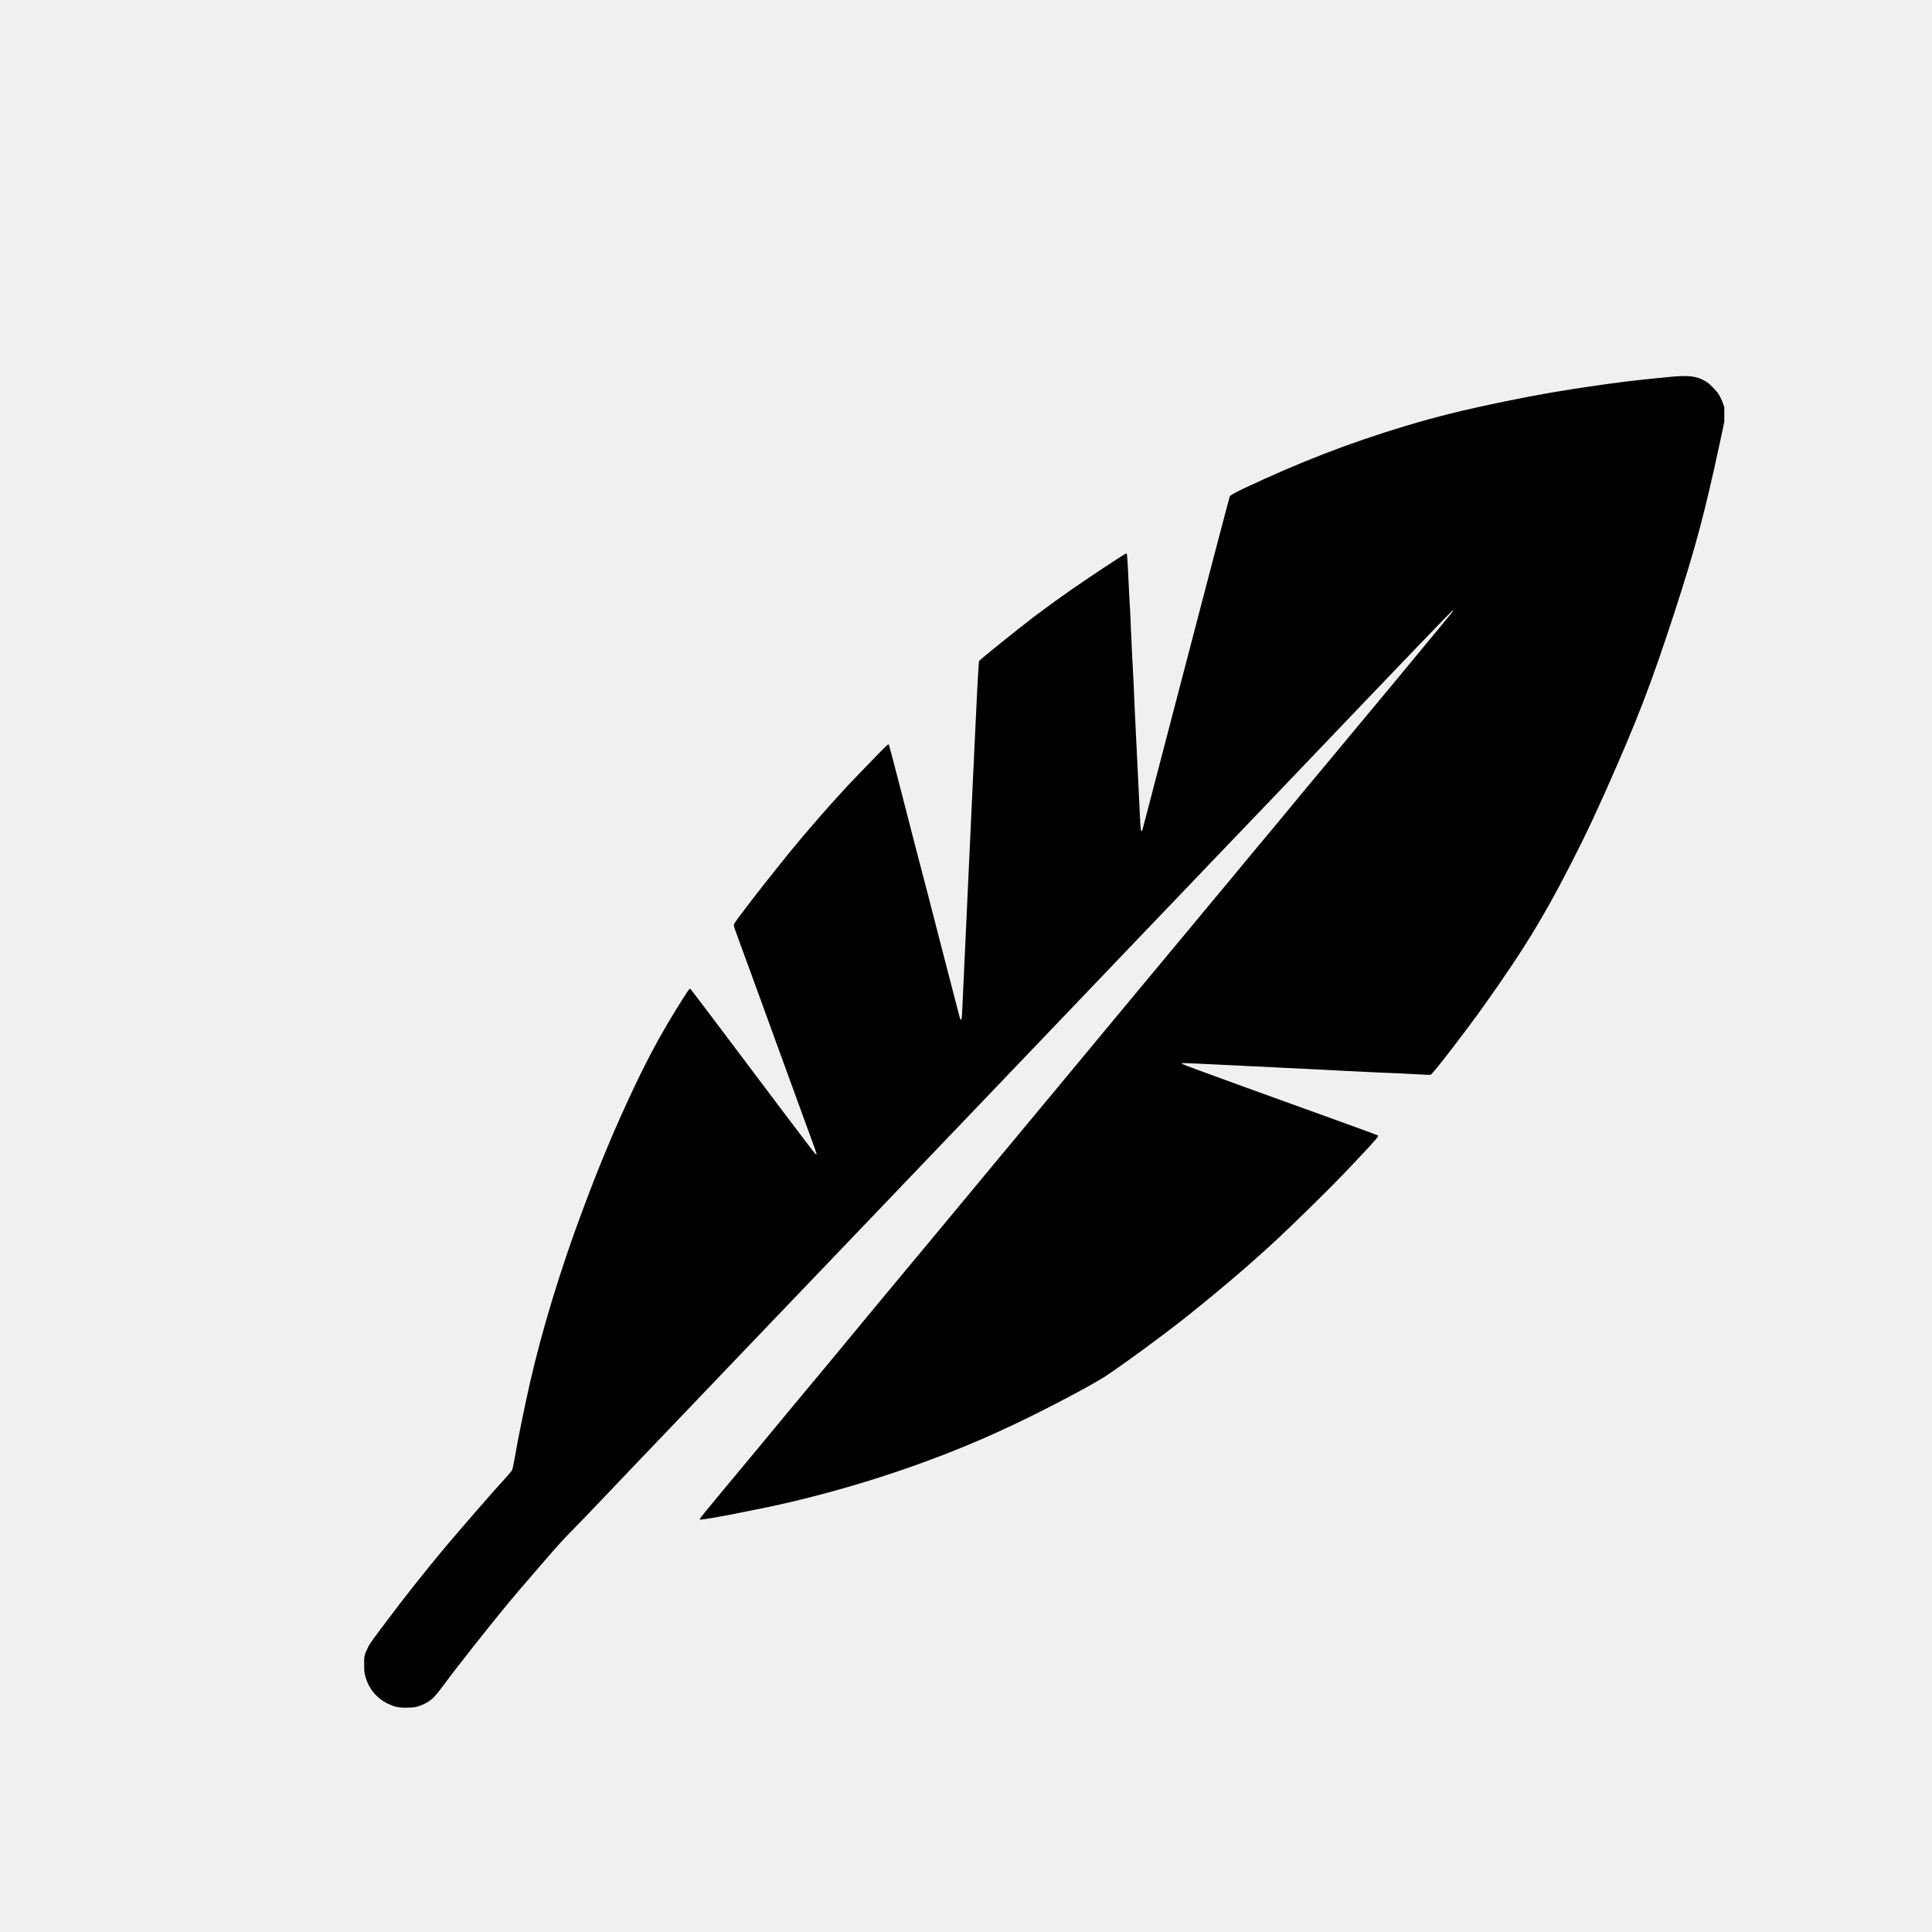
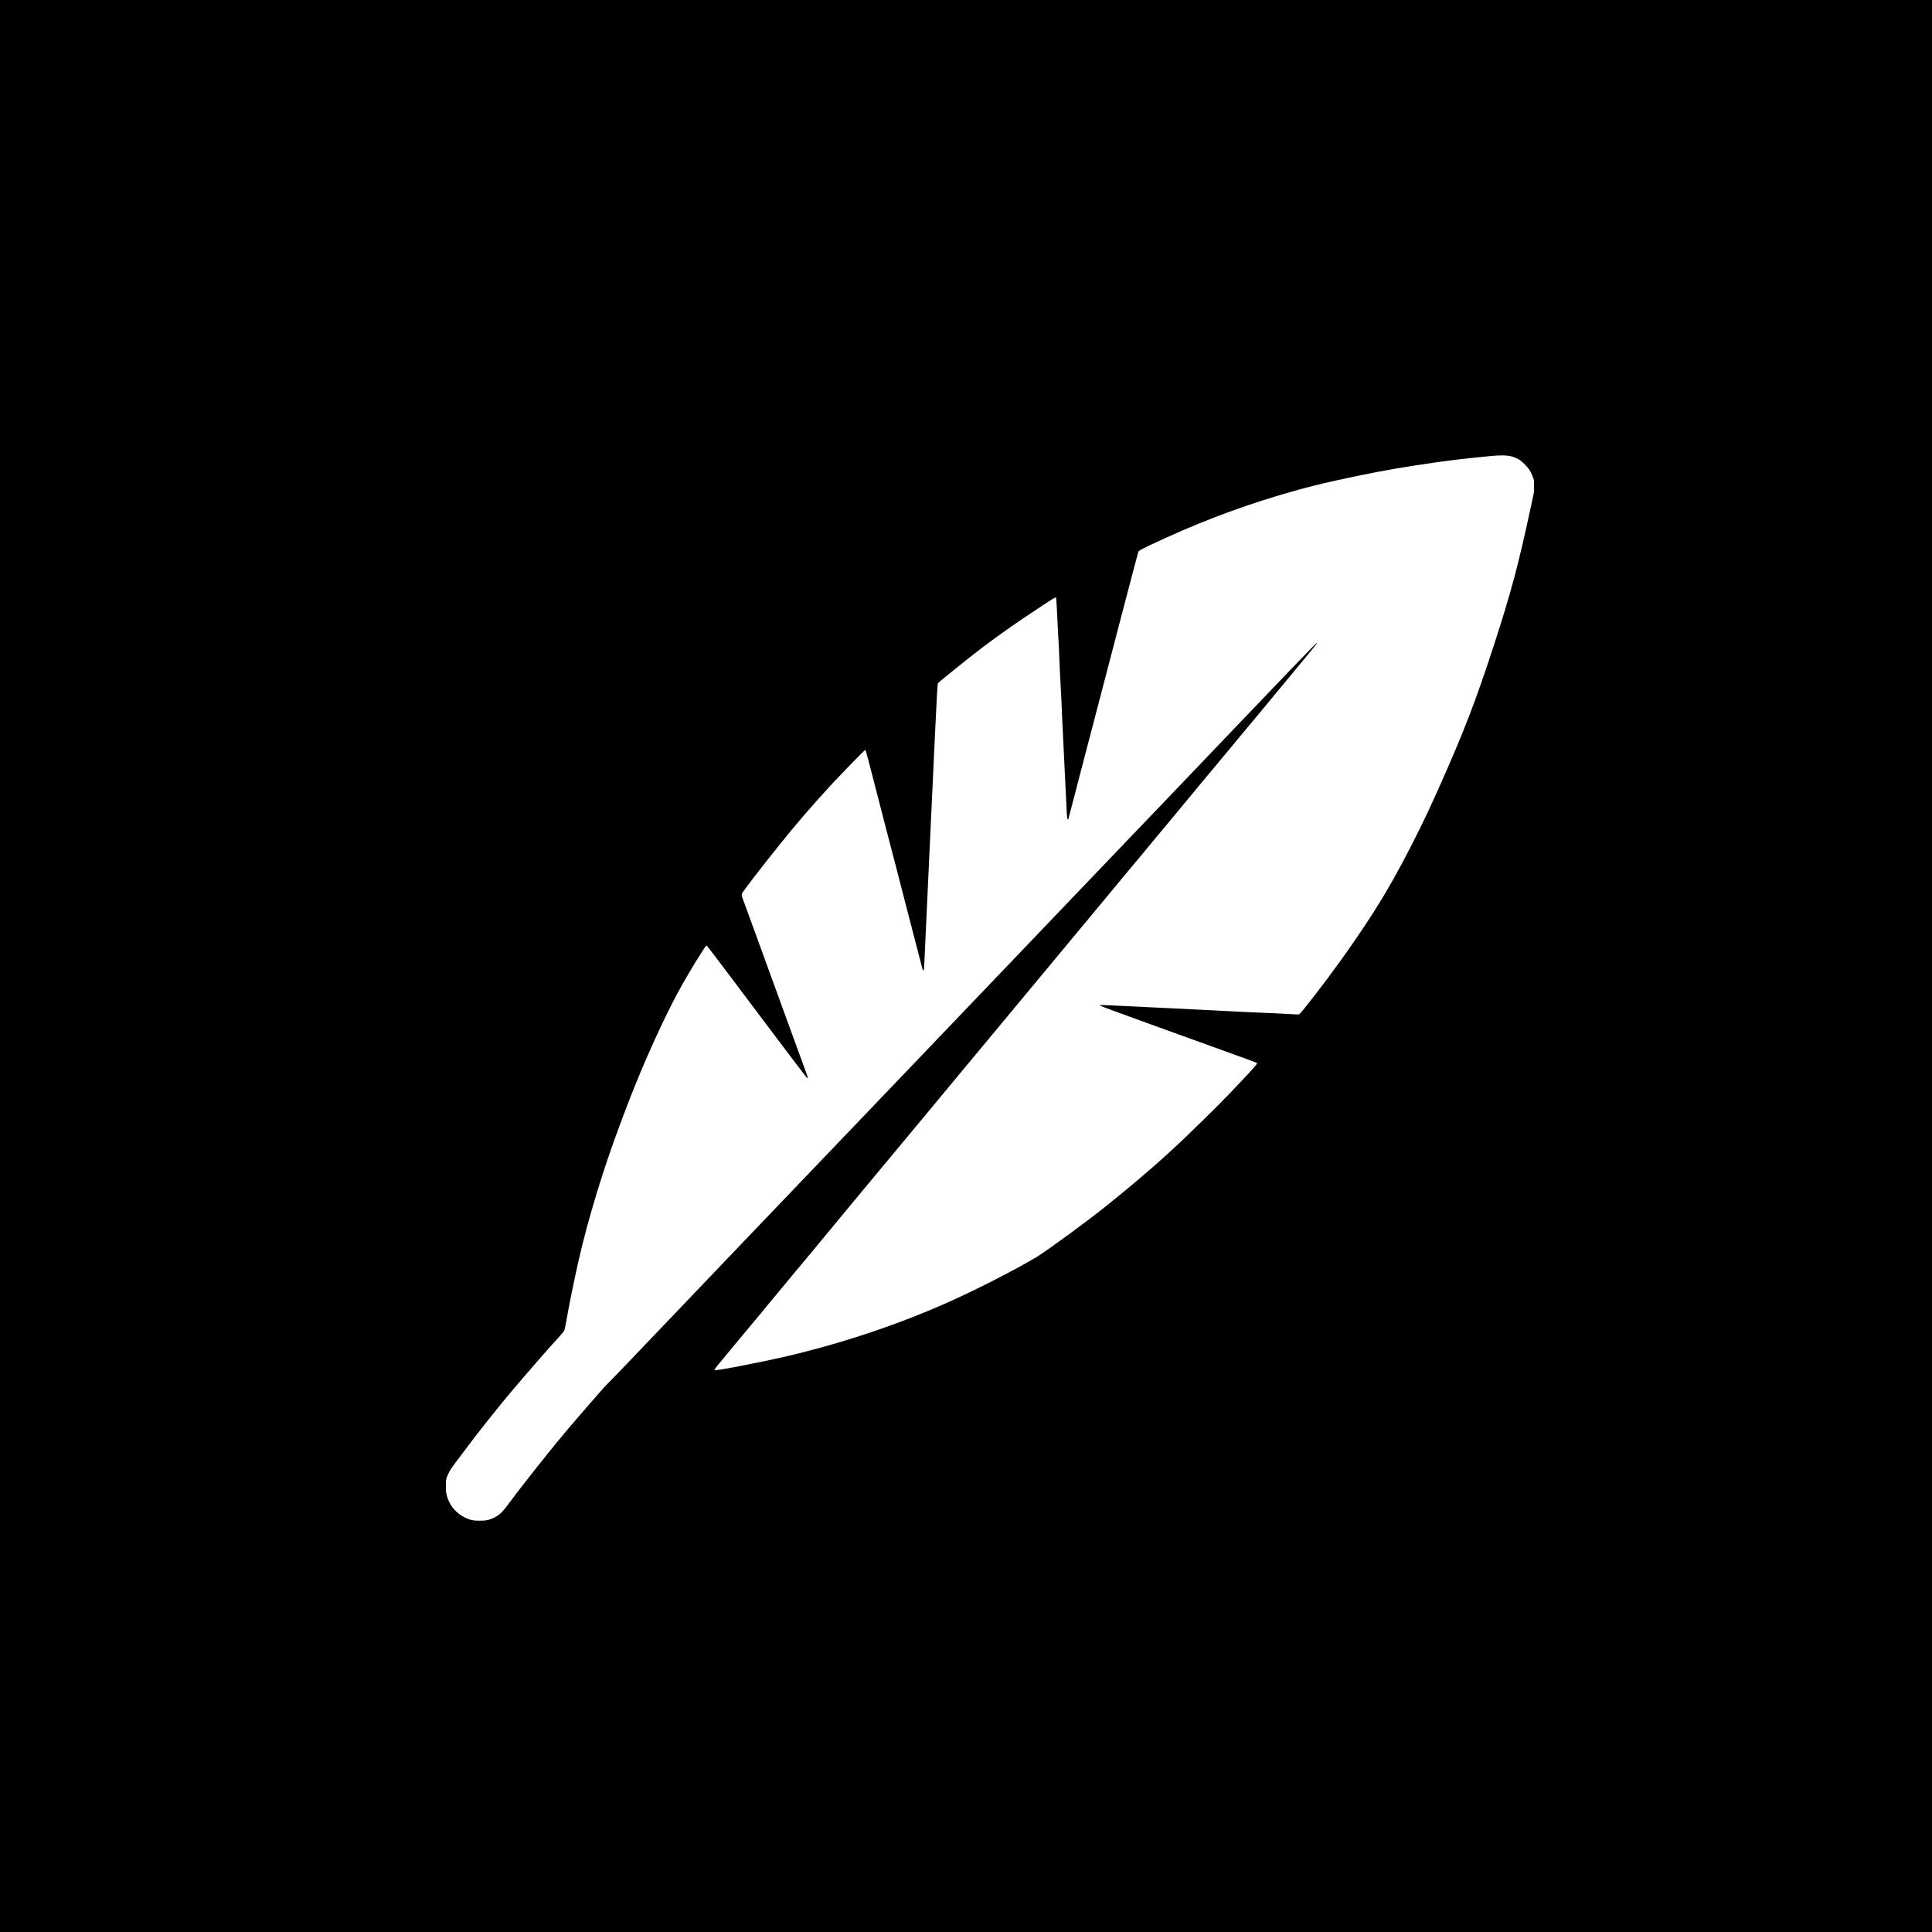
- <svg xmlns="http://www.w3.org/2000/svg" version="1.2" baseProfile="tiny-ps" viewBox="10 10 100 100" width="150" height="150">
+ <svg xmlns="http://www.w3.org/2000/svg" version="1.2" baseProfile="tiny-ps" viewBox="0 0 125 125" width="1000" height="1000" fill="white">
+   <rect width="100%" height="100%" fill="black" />
  <style>
		tspan { white-space:pre }
- 		.shp0 { fill: #000000 } 
- 		.shp1 { fill: #ffffff } 
+ 		.shp0 { fill: #000000 }
+ 		.shp1 { fill: #ffffff }
	</style>
  <g id="Layer">
-     <path id="Layer" class="shp0" d="M96.3 29.52C94.76 29.67 94.18 29.74 92.94 29.91C90.82 30.21 89.58 30.43 87.83 30.79C85.66 31.24 84.38 31.56 82.74 32.05C79.8 32.94 77.29 33.91 74.34 35.3C73.81 35.56 73.69 35.63 73.65 35.7C73.63 35.73 71.7 43.11 69.76 50.55C69.43 51.84 69.14 52.92 69.13 52.96C69.11 53.01 69.08 53.03 69.06 52.99C69.05 52.99 69.04 52.8 69.02 52.59C68.98 51.81 68.77 47.43 68.73 46.64C68.7 45.87 68.66 44.93 68.58 43.54C68.57 43.22 68.55 42.83 68.54 42.66C68.54 42.48 68.51 41.98 68.49 41.53C68.46 41.08 68.43 40.41 68.41 40.02C68.38 39.26 68.34 38.75 68.33 38.69C68.32 38.66 68.3 38.65 68.27 38.66C68.18 38.68 66.27 39.95 65.41 40.55C64.74 41.02 64.16 41.44 63.55 41.9C62.73 42.52 60.71 44.15 60.68 44.21C60.66 44.25 60.61 45.01 60.5 47.38C60.42 49.1 60.24 52.84 60.11 55.71C59.98 58.57 59.85 61.3 59.83 61.77C59.81 62.23 59.79 62.65 59.78 62.69C59.76 62.82 59.72 62.81 59.68 62.68C59.62 62.47 59.19 60.78 58.59 58.48C58.27 57.22 57.74 55.19 57.42 53.97C57.1 52.74 56.66 51.03 56.44 50.17C56.22 49.31 56.02 48.58 56.01 48.56C55.99 48.52 55.99 48.52 55.94 48.55C55.86 48.6 54.45 50.06 53.95 50.59C52.66 51.98 51.4 53.44 50.36 54.75C49.31 56.05 48.11 57.62 48.01 57.8C47.97 57.88 47.98 57.96 48.09 58.24C48.14 58.38 48.48 59.32 48.85 60.32C49.21 61.32 50.11 63.77 50.83 65.76C52.34 69.89 52.28 69.72 52.26 69.74C52.26 69.75 52.23 69.74 52.21 69.73C52.18 69.72 51.38 68.66 50.42 67.39C47.1 62.97 45.76 61.2 45.73 61.18C45.69 61.16 45.63 61.24 45.31 61.75C44.32 63.32 43.66 64.52 42.85 66.22C41.84 68.35 41.01 70.33 40.1 72.79C39.01 75.71 38.04 78.89 37.43 81.58C37.15 82.82 36.8 84.52 36.65 85.42C36.59 85.75 36.53 86.06 36.5 86.1C36.48 86.14 36.36 86.28 36.24 86.42C35.65 87.05 33.94 89.02 32.96 90.18C32.02 91.31 30.92 92.69 29.96 93.98C29.16 95.04 29.11 95.11 29.01 95.35C28.86 95.65 28.84 95.75 28.85 96.18C28.85 96.51 28.86 96.58 28.91 96.76C29.07 97.39 29.5 97.91 30.09 98.19C30.41 98.34 30.61 98.39 31.03 98.39C31.44 98.39 31.64 98.35 31.97 98.19C32.35 98 32.51 97.84 33.06 97.09C33.53 96.44 35.43 94.04 36.07 93.27C36.55 92.68 37.28 91.83 38.06 90.93C39 89.85 39.06 89.78 39.62 89.21C39.89 88.94 40.48 88.32 40.94 87.84C41.64 87.1 43.55 85.1 48.79 79.62C50.49 77.85 59.55 68.37 63.74 63.99C66.04 61.58 68.87 58.62 70.03 57.41C71.19 56.2 72.36 54.98 72.63 54.69C72.9 54.41 74.06 53.2 75.2 52.01C84.09 42.7 85.16 41.59 85.21 41.59C85.21 41.59 85.22 41.59 85.22 41.61C85.22 41.63 84.28 42.77 81.61 45.99C81.05 46.66 79.89 48.05 79.04 49.08C78.18 50.1 76.86 51.7 76.1 52.62C75.33 53.54 74.29 54.79 73.79 55.4C73.28 56.01 72.12 57.4 71.22 58.49C69.56 60.48 68.49 61.77 64.78 66.24C63.68 67.56 62.37 69.14 61.87 69.74C61.37 70.34 60.1 71.87 59.04 73.15C57.98 74.43 56.49 76.22 55.72 77.14C54.96 78.06 53.62 79.68 52.74 80.74C51.86 81.79 50.25 83.73 49.17 85.04C46.14 88.68 46.18 88.63 46.23 88.65C46.33 88.7 49.11 88.16 50.69 87.8C54.53 86.91 58.34 85.63 61.71 84.09C63.44 83.31 66.08 81.94 67.13 81.29C67.9 80.8 70.3 79.05 71.58 78.02C73.61 76.39 75.26 74.96 76.71 73.57C78.53 71.81 79.25 71.09 80.38 69.88C81.23 68.98 81.37 68.81 81.32 68.77C81.31 68.75 78.62 67.78 74.38 66.25C72.64 65.62 71.2 65.09 71.19 65.07C71.16 65.05 71.16 65.04 71.19 65.03C71.21 65.02 71.54 65.03 71.91 65.05C72.28 65.07 74.16 65.16 76.07 65.25C77.99 65.35 80.05 65.45 80.64 65.48C81.24 65.51 82.07 65.54 82.5 65.56C82.93 65.58 83.45 65.61 83.64 65.62C83.94 65.64 84.01 65.64 84.06 65.62C84.19 65.55 85.73 63.56 86.79 62.08C89.04 58.92 90.14 57.08 91.86 53.62C92.34 52.64 92.53 52.23 93.08 51.01C94.77 47.21 95.45 45.43 96.65 41.76C97.77 38.32 98.24 36.54 99.02 32.91L99.25 31.84L99.25 31.45L99.25 31.07L99.17 30.85C99.13 30.73 99.04 30.55 98.98 30.44C98.83 30.2 98.49 29.86 98.29 29.74C97.79 29.45 97.4 29.41 96.3 29.52Z" />
+     <path id="Layer" class="shp0" style="fill:white" d="M96.3 29.52C94.76 29.67 94.18 29.74 92.94 29.91C90.82 30.21 89.58 30.43 87.83 30.79C85.66 31.24 84.38 31.56 82.74 32.05C79.8 32.94 77.29 33.91 74.34 35.3C73.81 35.56 73.69 35.63 73.65 35.7C73.63 35.73 71.7 43.11 69.76 50.55C69.43 51.84 69.14 52.92 69.13 52.96C69.11 53.01 69.08 53.03 69.06 52.99C69.05 52.99 69.04 52.8 69.02 52.59C68.98 51.81 68.77 47.43 68.73 46.64C68.7 45.87 68.66 44.93 68.58 43.54C68.57 43.22 68.55 42.83 68.54 42.66C68.54 42.48 68.51 41.98 68.49 41.53C68.46 41.08 68.43 40.41 68.41 40.02C68.38 39.26 68.34 38.75 68.33 38.69C68.32 38.66 68.3 38.65 68.27 38.66C68.18 38.68 66.27 39.95 65.41 40.55C64.74 41.02 64.16 41.44 63.55 41.9C62.73 42.52 60.71 44.15 60.68 44.21C60.66 44.25 60.61 45.01 60.5 47.38C60.42 49.1 60.24 52.84 60.11 55.71C59.98 58.57 59.85 61.3 59.83 61.77C59.81 62.23 59.79 62.65 59.78 62.69C59.76 62.82 59.72 62.81 59.68 62.68C59.62 62.47 59.19 60.78 58.59 58.48C58.27 57.22 57.74 55.19 57.42 53.97C57.1 52.74 56.66 51.03 56.44 50.17C56.22 49.31 56.02 48.58 56.01 48.56C55.99 48.52 55.99 48.52 55.94 48.55C55.86 48.6 54.45 50.06 53.95 50.59C52.66 51.98 51.4 53.44 50.36 54.75C49.31 56.05 48.11 57.62 48.01 57.8C47.97 57.88 47.98 57.96 48.09 58.24C48.14 58.38 48.48 59.32 48.85 60.32C49.21 61.32 50.11 63.77 50.83 65.76C52.34 69.89 52.28 69.72 52.26 69.74C52.26 69.75 52.23 69.74 52.21 69.73C52.18 69.72 51.38 68.66 50.42 67.39C47.1 62.97 45.76 61.2 45.73 61.18C45.69 61.16 45.63 61.24 45.31 61.75C44.32 63.32 43.66 64.52 42.85 66.22C41.84 68.35 41.01 70.33 40.1 72.79C39.01 75.71 38.04 78.89 37.43 81.58C37.15 82.82 36.8 84.52 36.65 85.42C36.59 85.75 36.53 86.06 36.5 86.1C36.48 86.14 36.36 86.28 36.24 86.42C35.65 87.05 33.94 89.02 32.96 90.18C32.02 91.31 30.92 92.69 29.96 93.98C29.16 95.04 29.11 95.11 29.01 95.35C28.86 95.65 28.84 95.75 28.85 96.18C28.85 96.51 28.86 96.58 28.91 96.76C29.07 97.39 29.5 97.91 30.09 98.19C30.41 98.34 30.61 98.39 31.03 98.39C31.44 98.39 31.64 98.35 31.97 98.19C32.35 98 32.51 97.84 33.06 97.09C33.53 96.44 35.43 94.04 36.07 93.27C36.55 92.68 37.28 91.83 38.06 90.93C39 89.85 39.06 89.78 39.62 89.21C39.89 88.94 40.48 88.32 40.94 87.84C41.64 87.1 43.55 85.1 48.79 79.62C50.49 77.85 59.55 68.37 63.74 63.99C66.04 61.58 68.87 58.62 70.03 57.41C71.19 56.2 72.36 54.98 72.63 54.69C72.9 54.41 74.06 53.2 75.2 52.01C84.09 42.7 85.16 41.59 85.21 41.59C85.21 41.59 85.22 41.59 85.22 41.61C85.22 41.63 84.28 42.77 81.61 45.99C81.05 46.66 79.89 48.05 79.04 49.08C78.18 50.1 76.86 51.7 76.1 52.62C75.33 53.54 74.29 54.79 73.79 55.4C73.28 56.01 72.12 57.4 71.22 58.49C69.56 60.48 68.49 61.77 64.78 66.24C63.68 67.56 62.37 69.14 61.87 69.74C61.37 70.34 60.1 71.87 59.04 73.15C57.98 74.43 56.49 76.22 55.72 77.14C54.96 78.06 53.62 79.68 52.74 80.74C51.86 81.79 50.25 83.73 49.17 85.04C46.14 88.68 46.18 88.63 46.23 88.65C46.33 88.7 49.11 88.16 50.69 87.8C54.53 86.91 58.34 85.63 61.71 84.09C63.44 83.31 66.08 81.94 67.13 81.29C67.9 80.8 70.3 79.05 71.58 78.02C73.61 76.39 75.26 74.96 76.71 73.57C78.53 71.81 79.25 71.09 80.38 69.88C81.23 68.98 81.37 68.81 81.32 68.77C81.31 68.75 78.62 67.78 74.38 66.25C72.64 65.62 71.2 65.09 71.19 65.07C71.16 65.05 71.16 65.04 71.19 65.03C71.21 65.02 71.54 65.03 71.91 65.05C72.28 65.07 74.16 65.16 76.07 65.25C77.99 65.35 80.05 65.45 80.64 65.48C81.24 65.51 82.07 65.54 82.5 65.56C82.93 65.58 83.45 65.61 83.64 65.62C83.94 65.64 84.01 65.64 84.06 65.62C84.19 65.55 85.73 63.56 86.79 62.08C89.04 58.92 90.14 57.08 91.86 53.62C92.34 52.64 92.53 52.23 93.08 51.01C94.77 47.21 95.45 45.43 96.65 41.76C97.77 38.32 98.24 36.54 99.02 32.91L99.25 31.84L99.25 31.45L99.25 31.07L99.17 30.85C99.13 30.73 99.04 30.55 98.98 30.44C98.83 30.2 98.49 29.86 98.29 29.74C97.79 29.45 97.4 29.41 96.3 29.52Z" />
  </g>
</svg>
